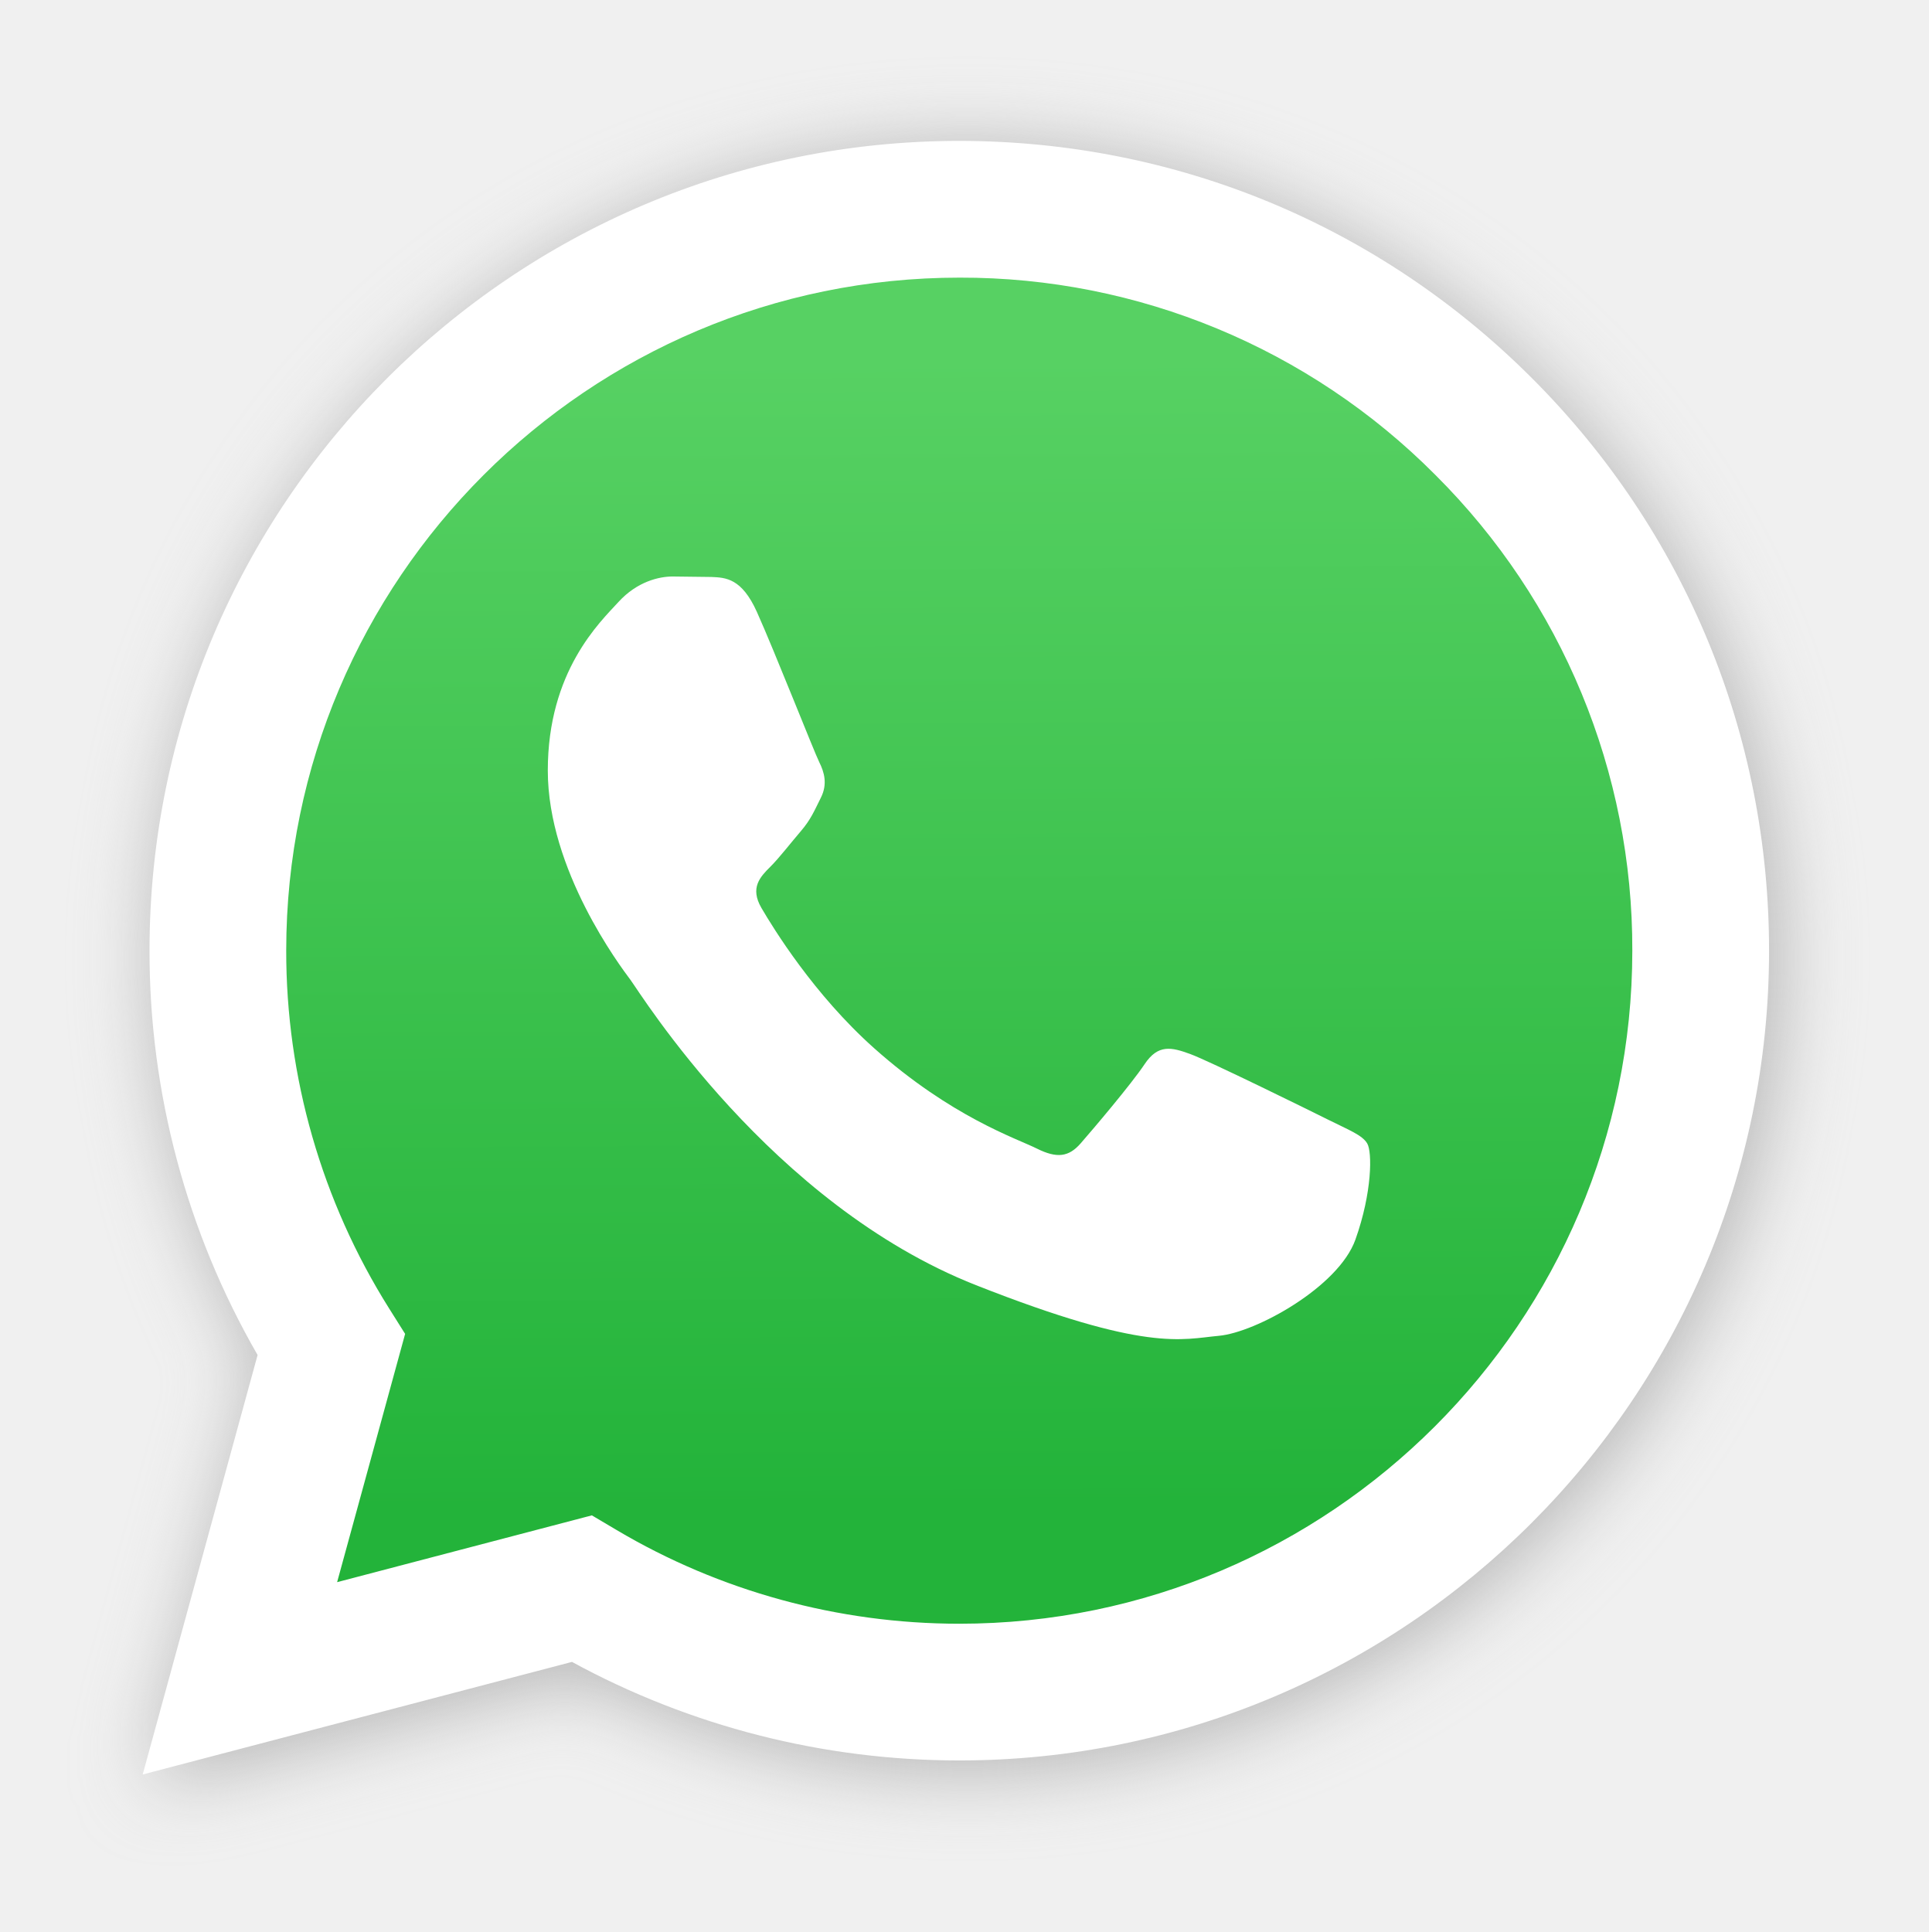
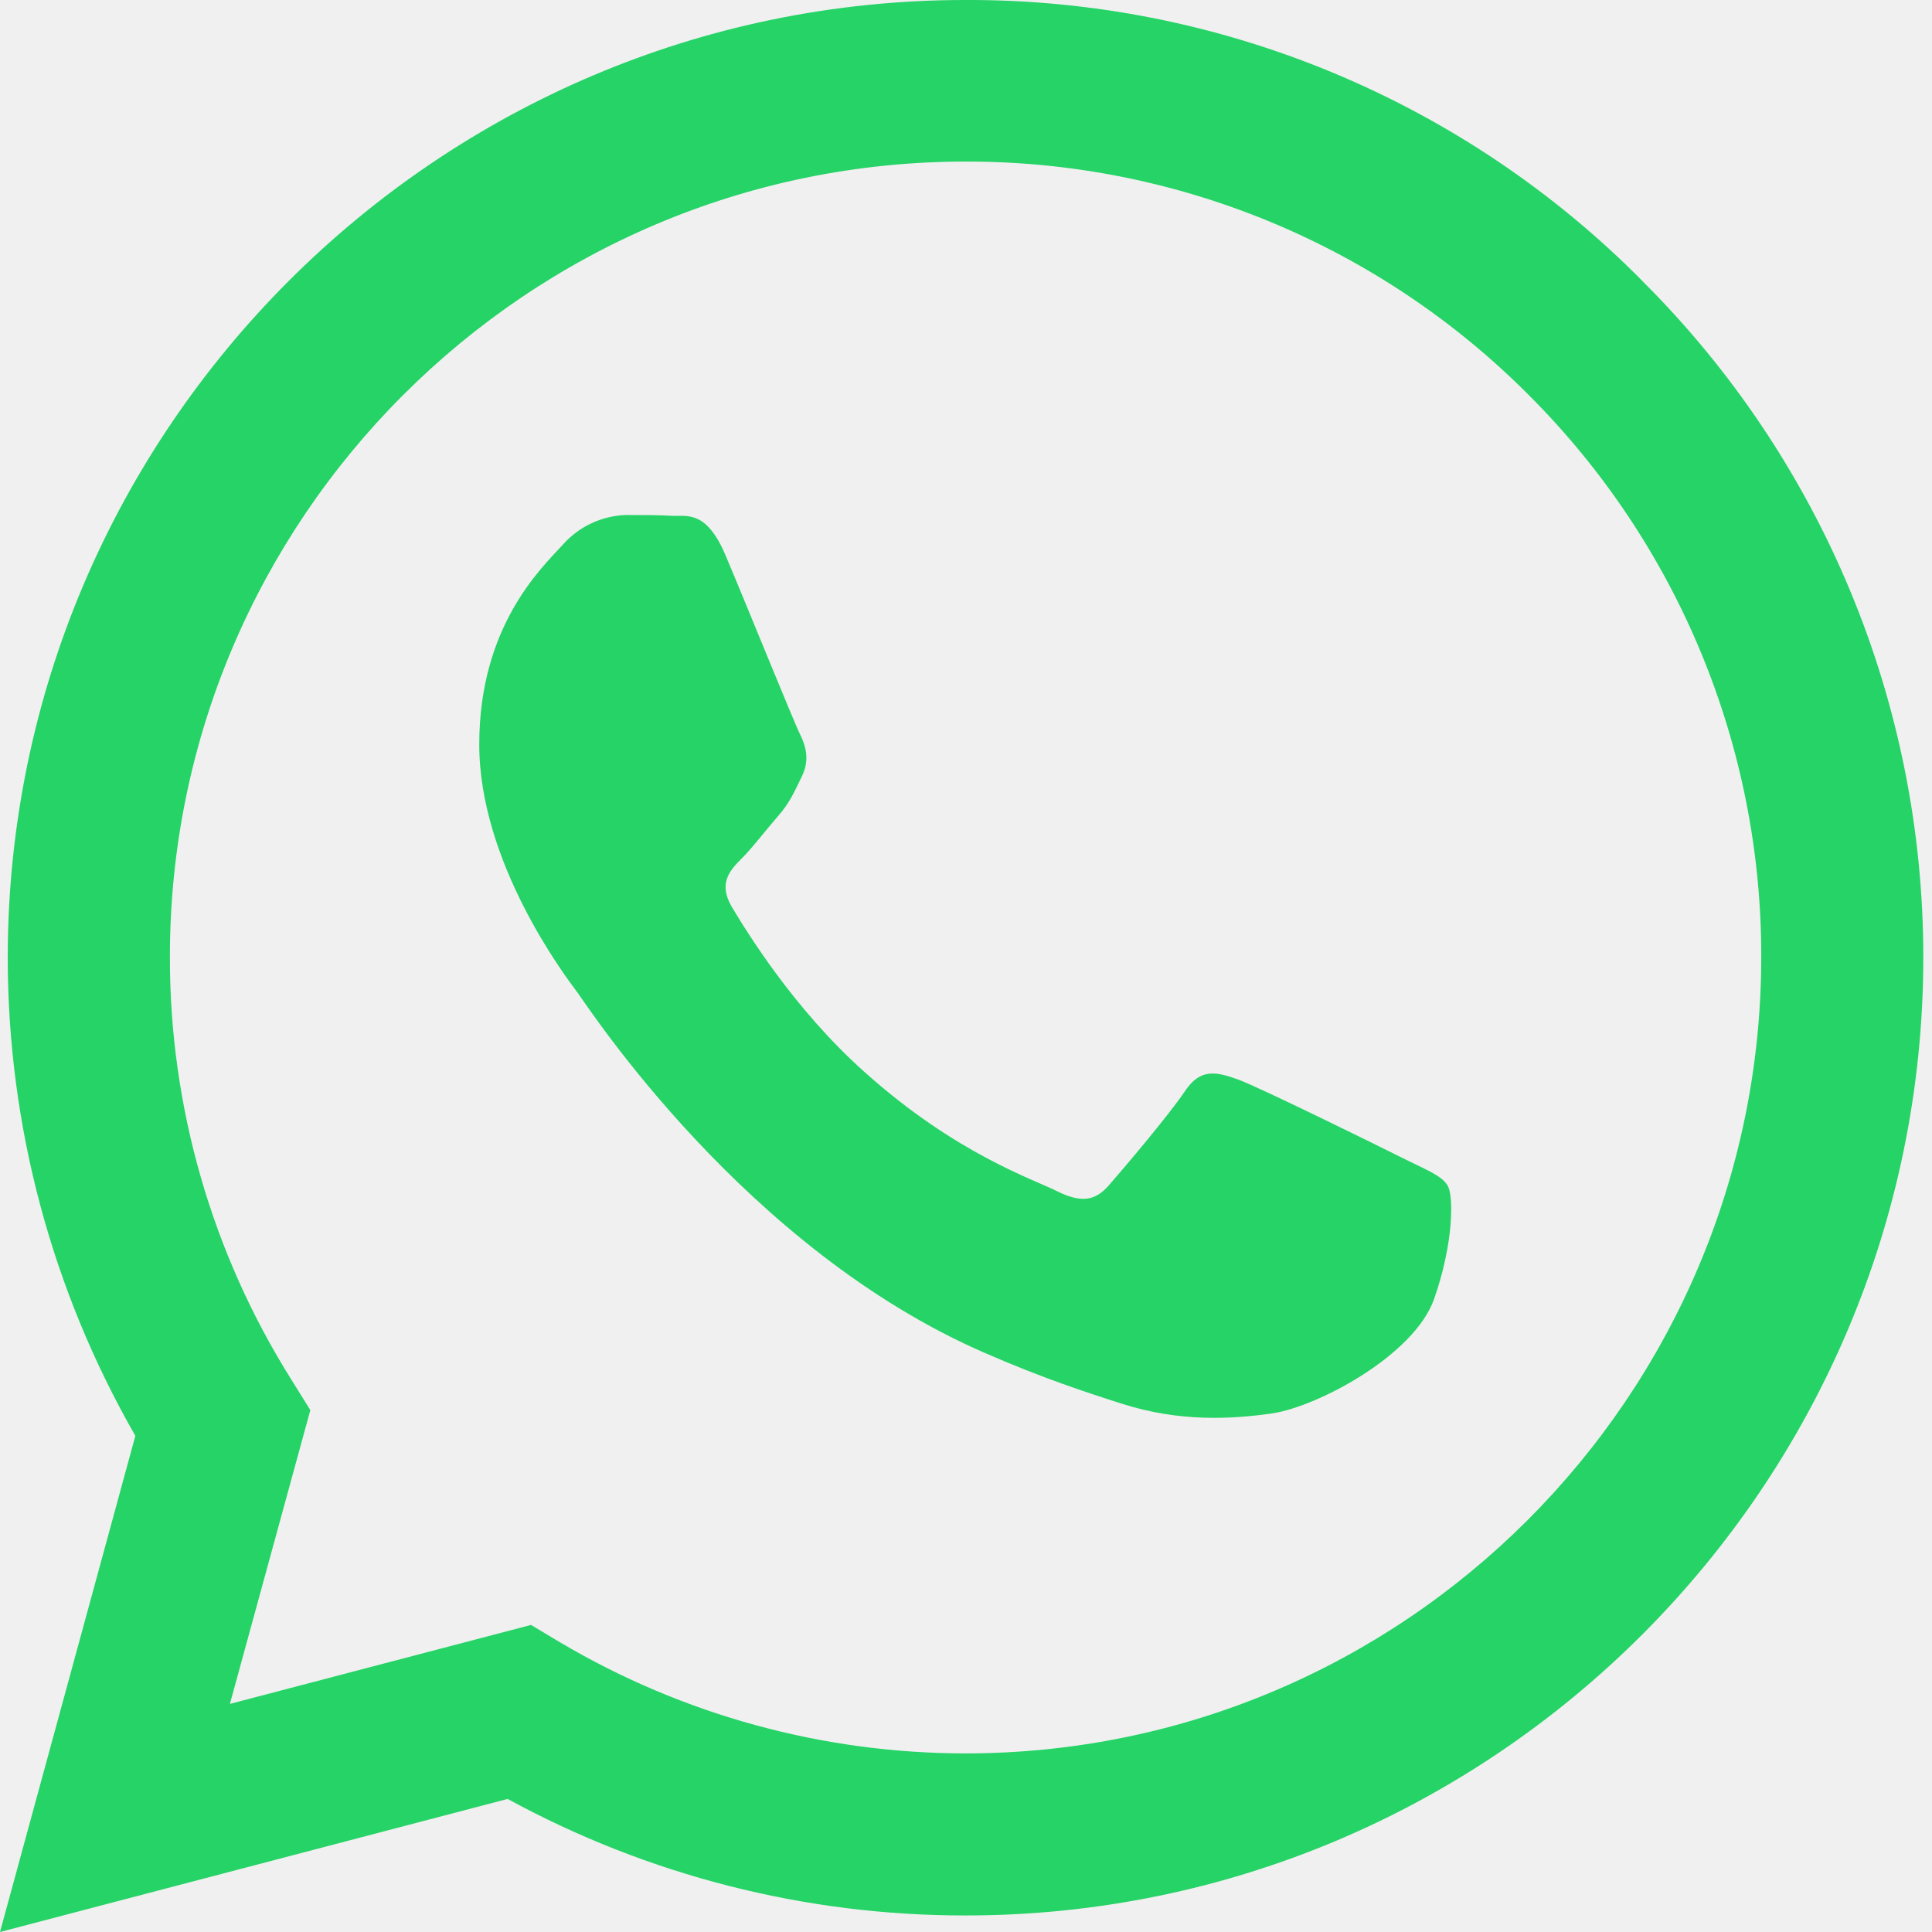
- <svg xmlns="http://www.w3.org/2000/svg" viewBox="0 0 175.216 175.552" fill="none" aria-hidden="true" focusable="false">
-   <defs>
-     <linearGradient id="wa-b" x1="85.915" x2="86.535" y1="32.567" y2="137.092" gradientUnits="userSpaceOnUse">
-       <stop offset="0" stop-color="#57d163" />
-       <stop offset="1" stop-color="#23b33a" />
-     </linearGradient>
-     <filter id="wa-a" width="1.115" height="1.114" x="-.057" y="-.057" color-interpolation-filters="sRGB">
-       <feGaussianBlur stdDeviation="3.531" />
-     </filter>
-   </defs>
-   <path fill="#b3b3b3" d="m54.532 138.45 2.235 1.324c9.387 5.571 20.15 8.518 31.126 8.523h.023c33.707 0 61.139-27.426 61.153-61.135.006-16.335-6.349-31.696-17.895-43.251A60.75 60.75 0 0 0 87.94 25.983c-33.733 0-61.166 27.423-61.178 61.13a60.98 60.98 0 0 0 9.349 32.535l1.455 2.312-6.179 22.558zm-40.811 23.544L24.16 123.88c-6.438-11.154-9.825-23.808-9.821-36.772.017-40.556 33.021-73.55 73.578-73.55 19.681.01 38.154 7.669 52.047 21.572s21.537 32.383 21.53 52.037c-.018 40.553-33.027 73.553-73.578 73.553h-.032c-12.313-.005-24.412-3.094-35.159-8.954zm0 0" filter="url(#wa-a)" />
-   <path fill="#fff" d="m12.966 161.238 10.439-38.114a73.42 73.42 0 0 1-9.821-36.772c.017-40.556 33.021-73.55 73.578-73.55 19.681.01 38.154 7.669 52.047 21.572s21.537 32.383 21.53 52.037c-.018 40.553-33.027 73.553-73.578 73.553h-.032c-12.313-.005-24.412-3.094-35.159-8.954z" />
-   <path fill="url(#wa-b)" d="M87.184 25.227c-33.733 0-61.166 27.423-61.178 61.13a60.98 60.98 0 0 0 9.349 32.535l1.455 2.313-6.179 22.558 23.146-6.069 2.235 1.324c9.387 5.571 20.15 8.517 31.126 8.523h.023c33.707 0 61.14-27.426 61.153-61.135a60.75 60.75 0 0 0-17.895-43.251 60.75 60.75 0 0 0-43.235-17.928z" />
-   <path fill="#fff" fill-rule="evenodd" d="M68.772 55.603c-1.378-3.061-2.828-3.123-4.137-3.176l-3.524-.043c-1.226 0-3.218.46-4.902 2.3s-6.435 6.287-6.435 15.332 6.588 17.785 7.506 19.013 12.718 20.381 31.405 27.75c15.529 6.124 18.689 4.906 22.061 4.6s10.877-4.447 12.408-8.74 1.532-7.971 1.073-8.74-1.685-1.226-3.525-2.146-10.877-5.367-12.562-5.981-2.91-.919-4.137.921-4.746 5.979-5.819 7.206-2.144 1.381-3.984.462-7.76-2.861-14.784-9.124c-5.465-4.873-9.154-10.891-10.228-12.73s-.114-2.835.808-3.751c.825-.824 1.838-2.147 2.759-3.22s1.224-1.84 1.836-3.065.307-2.301-.153-3.22-4.032-10.011-5.666-13.647" />
+ <svg xmlns="http://www.w3.org/2000/svg" viewBox="0 0 16 16" fill="none" aria-hidden="true" focusable="false">
+   <path fill="#25D366" d="M13.601 2.326A7.85 7.85 0 0 0 7.994 0C3.627 0 .068 3.558.064 7.926c0 1.399.366 2.76 1.057 3.965L0 16l4.204-1.102a7.9 7.9 0 0 0 3.79.965h.004c4.368 0 7.926-3.558 7.93-7.93A7.9 7.9 0 0 0 13.6 2.326zM7.994 14.521a6.6 6.6 0 0 1-3.356-.92l-.24-.144-2.494.654.666-2.433-.156-.251a6.56 6.56 0 0 1-1.007-3.505c0-3.626 2.957-6.584 6.591-6.584a6.56 6.56 0 0 1 4.66 1.931 6.56 6.56 0 0 1 1.928 4.66c-.004 3.639-2.961 6.592-6.592 6.592m3.615-4.934c-.197-.099-1.17-.578-1.353-.646-.182-.065-.315-.099-.445.099-.133.197-.513.646-.627.775-.114.133-.232.148-.43.05-.197-.1-.836-.308-1.592-.985-.59-.525-.985-1.175-1.103-1.372-.114-.198-.011-.304.088-.403.087-.088.197-.232.296-.346.1-.114.133-.198.198-.33.065-.134.034-.248-.015-.347-.05-.099-.445-1.076-.612-1.47-.16-.389-.323-.335-.445-.34-.114-.007-.247-.007-.38-.007a.73.73 0 0 0-.529.247c-.182.198-.691.677-.691 1.654s.71 1.916.81 2.049c.098.133 1.394 2.132 3.383 2.992.47.205.84.326 1.129.418.475.152.904.129 1.246.08.38-.058 1.171-.48 1.338-.943.164-.464.164-.86.114-.943-.049-.084-.182-.133-.38-.232" />
</svg>
